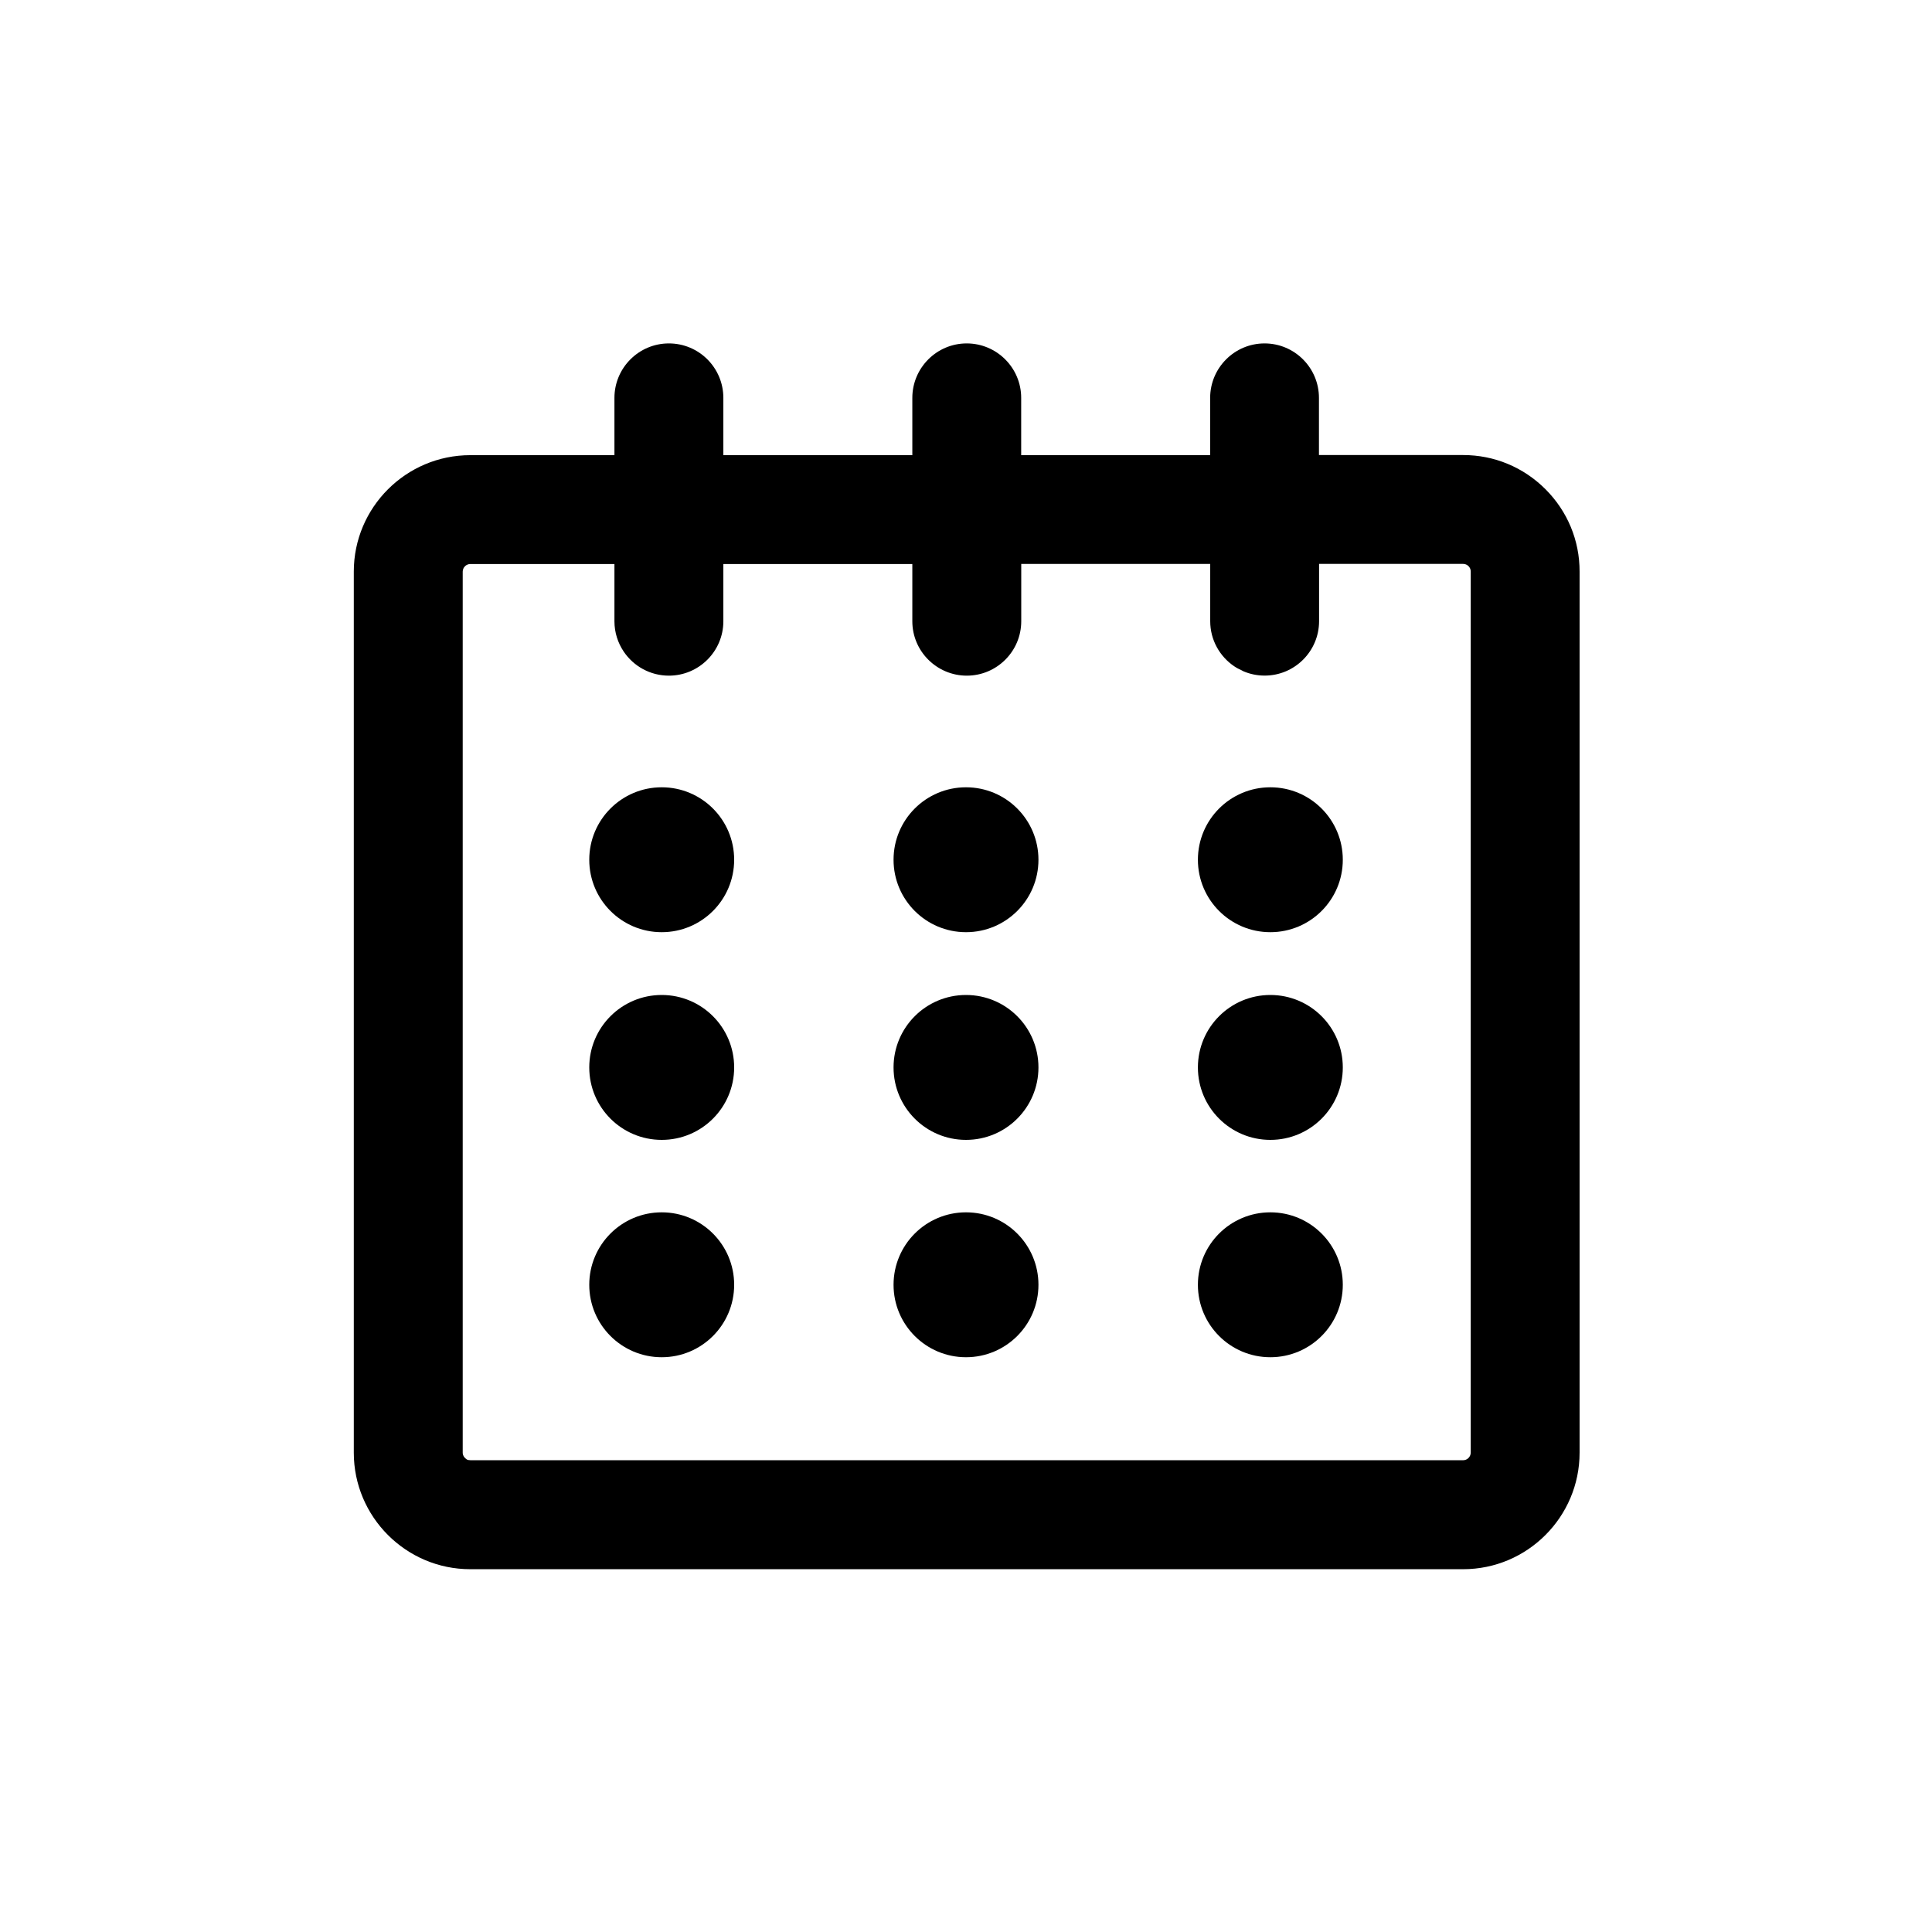
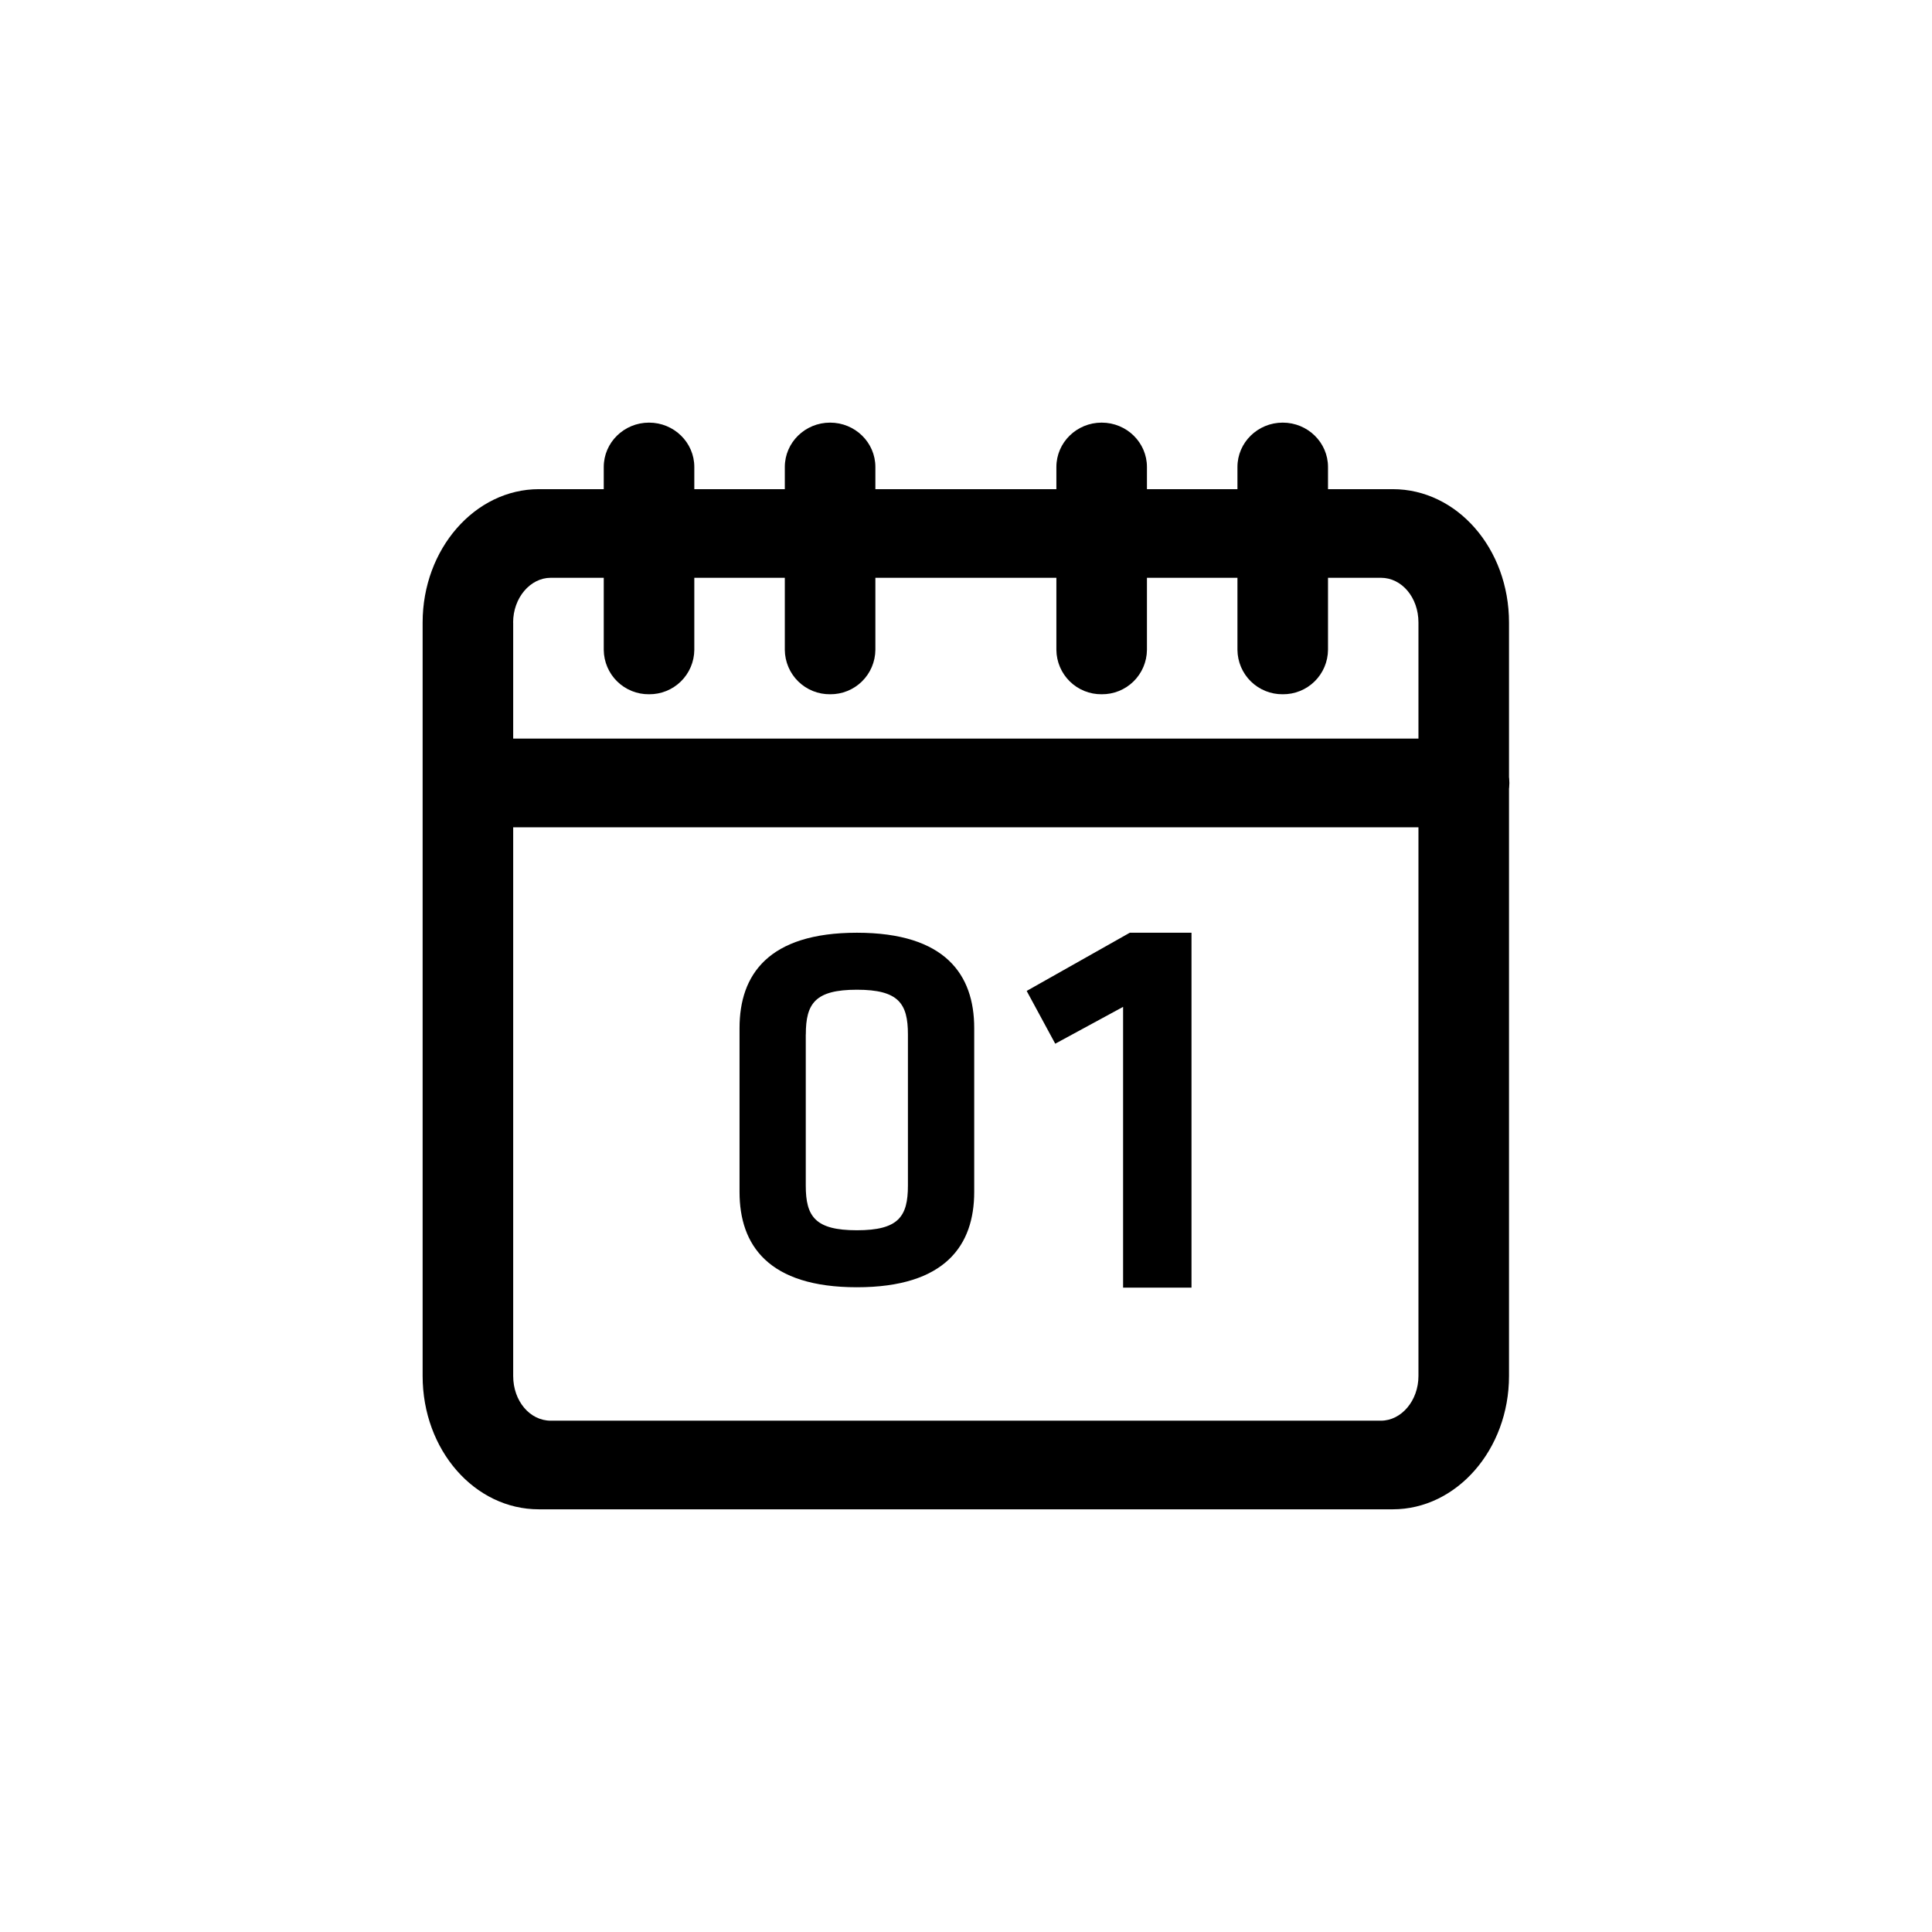
- <svg xmlns="http://www.w3.org/2000/svg" version="1.1" width="32" height="32" viewBox="0 0 32 32">
-   <path d="M25.598 8.103c-0.365-0.365-0.849-0.566-1.364-0.566h-2.388v-0.947c0-0.498-0.404-0.902-0.901-0.902s-0.901 0.405-0.901 0.902v0.949h-3.13v-0.949c0-0.498-0.405-0.902-0.902-0.902s-0.901 0.405-0.901 0.902v0.949h-3.13v-0.949c0-0.498-0.404-0.902-0.902-0.902s-0.902 0.405-0.902 0.902v0.949h-2.388c-1.063 0-1.929 0.865-1.929 1.928v14.594c0 1.064 0.866 1.93 1.929 1.93h16.445c1.063 0 1.929-0.866 1.929-1.93v-14.594c0.001-0.514-0.2-0.999-0.565-1.364zM7.777 24.185c-0.012-0.001-0.025-0.003-0.036-0.007-0.009-0.004-0.017-0.011-0.025-0.017-0.031-0.023-0.052-0.059-0.052-0.1v-14.594c0-0.015 0.004-0.028 0.008-0.041 0.001-0.003 0.001-0.006 0.003-0.009 0.006-0.014 0.014-0.026 0.025-0.036 0.001-0.001 0.001-0.002 0.002-0.003 0.023-0.022 0.054-0.036 0.089-0.036h2.386v0.948c0 0.186 0.057 0.359 0.154 0.503 0.162 0.24 0.437 0.398 0.748 0.398 0.497 0 0.902-0.404 0.902-0.901v-0.948h3.13v0.948c0 0.248 0.101 0.474 0.265 0.637s0.389 0.264 0.637 0.264c0.498 0 0.902-0.404 0.902-0.901v-0.949h3.13v0.948c0 0.311 0.158 0.585 0.398 0.747 0.039 0.027 0.082 0.048 0.125 0.068 0.010 0.004 0.018 0.011 0.028 0.015 0.108 0.046 0.227 0.071 0.351 0.071 0.497 0 0.901-0.404 0.901-0.901v-0.949h2.386c0.069 0 0.126 0.056 0.126 0.125v14.593c0 0.071-0.057 0.128-0.126 0.128h-16.444c-0.004-0-0.009-0.003-0.013-0.003z" />
-   <path d="M12.16 14.24c0 0.663-0.537 1.2-1.2 1.2s-1.2-0.537-1.2-1.2c0-0.663 0.537-1.2 1.2-1.2s1.2 0.537 1.2 1.2z" />
-   <path d="M17.2 14.24c0 0.663-0.537 1.2-1.2 1.2s-1.2-0.537-1.2-1.2c0-0.663 0.537-1.2 1.2-1.2s1.2 0.537 1.2 1.2z" />
-   <path d="M22.241 14.24c0 0.663-0.537 1.2-1.2 1.2s-1.2-0.537-1.2-1.2c0-0.663 0.537-1.2 1.2-1.2s1.2 0.537 1.2 1.2z" />
-   <path d="M12.16 17.68c0 0.663-0.537 1.2-1.2 1.2s-1.2-0.537-1.2-1.2c0-0.663 0.537-1.2 1.2-1.2s1.2 0.537 1.2 1.2z" />
-   <path d="M17.2 17.68c0 0.663-0.537 1.2-1.2 1.2s-1.2-0.537-1.2-1.2c0-0.663 0.537-1.2 1.2-1.2s1.2 0.537 1.2 1.2z" />
-   <path d="M22.241 17.68c0 0.663-0.537 1.2-1.2 1.2s-1.2-0.537-1.2-1.2c0-0.663 0.537-1.2 1.2-1.2s1.2 0.537 1.2 1.2z" />
-   <path d="M12.16 21.28c0 0.663-0.537 1.2-1.2 1.2s-1.2-0.537-1.2-1.2c0-0.663 0.537-1.2 1.2-1.2s1.2 0.537 1.2 1.2z" />
-   <path d="M17.2 21.28c0 0.663-0.537 1.2-1.2 1.2s-1.2-0.537-1.2-1.2c0-0.663 0.537-1.2 1.2-1.2s1.2 0.537 1.2 1.2z" />
-   <path d="M22.241 21.28c0 0.663-0.537 1.2-1.2 1.2s-1.2-0.537-1.2-1.2c0-0.663 0.537-1.2 1.2-1.2s1.2 0.537 1.2 1.2z" />
+ <svg xmlns="http://www.w3.org/2000/svg" width="32" height="32" viewBox="0 0 32 32">
+   <path d="M8.5 10.311v12.48c0 .414.276.74.622.74h13.75c.34 0 .622-.333.622-.74V10.31c0-.414-.276-.74-.622-.74H9.122c-.34 0-.623.333-.623.74zm-1.5 0c0-1.22.868-2.209 1.926-2.209h14.142c1.064 0 1.926.982 1.926 2.21V22.79c0 1.22-.868 2.209-1.926 2.209H8.926C7.862 25 7 24.018 7 22.79V10.312zm1.342 3.392c-.366 0-.663-.33-.663-.735 0-.406.297-.735.663-.735h15.994c.367 0 .664.33.664.735 0 .406-.297.735-.664.735H8.342zM10 7.735c0-.406.336-.735.75-.735s.75.329.75.735v3.029a.742.742 0 0 1-.75.735.742.742 0 0 1-.75-.735v-3.03zm10.496 0c0-.406.336-.735.75-.735s.75.329.75.735v3.029a.742.742 0 0 1-.75.735.742.742 0 0 1-.75-.735v-3.03zm-2.999 0c0-.406.336-.735.75-.735s.75.329.75.735v3.029a.742.742 0 0 1-.75.735.742.742 0 0 1-.75-.735v-3.03zm-4.498 0c0-.406.336-.735.75-.735s.75.329.75.735v3.029a.742.742 0 0 1-.75.735.742.742 0 0 1-.75-.735v-3.03zm3.137 9.292v2.716c0 .881-.477 1.578-1.943 1.578-1.467 0-1.944-.697-1.944-1.578v-2.716c0-.882.477-1.578 1.944-1.578 1.466 0 1.943.696 1.943 1.578zm-2.79.106v2.504c0 .511.154.74.847.74.692 0 .845-.229.845-.74v-2.504c0-.511-.153-.74-.845-.74-.693 0-.846.229-.846.74zm5.256-.456v4.65h1.133v-5.878h-1.022l-1.708.964.473.874 1.124-.61z" fill-rule="nonzero" />
</svg>
